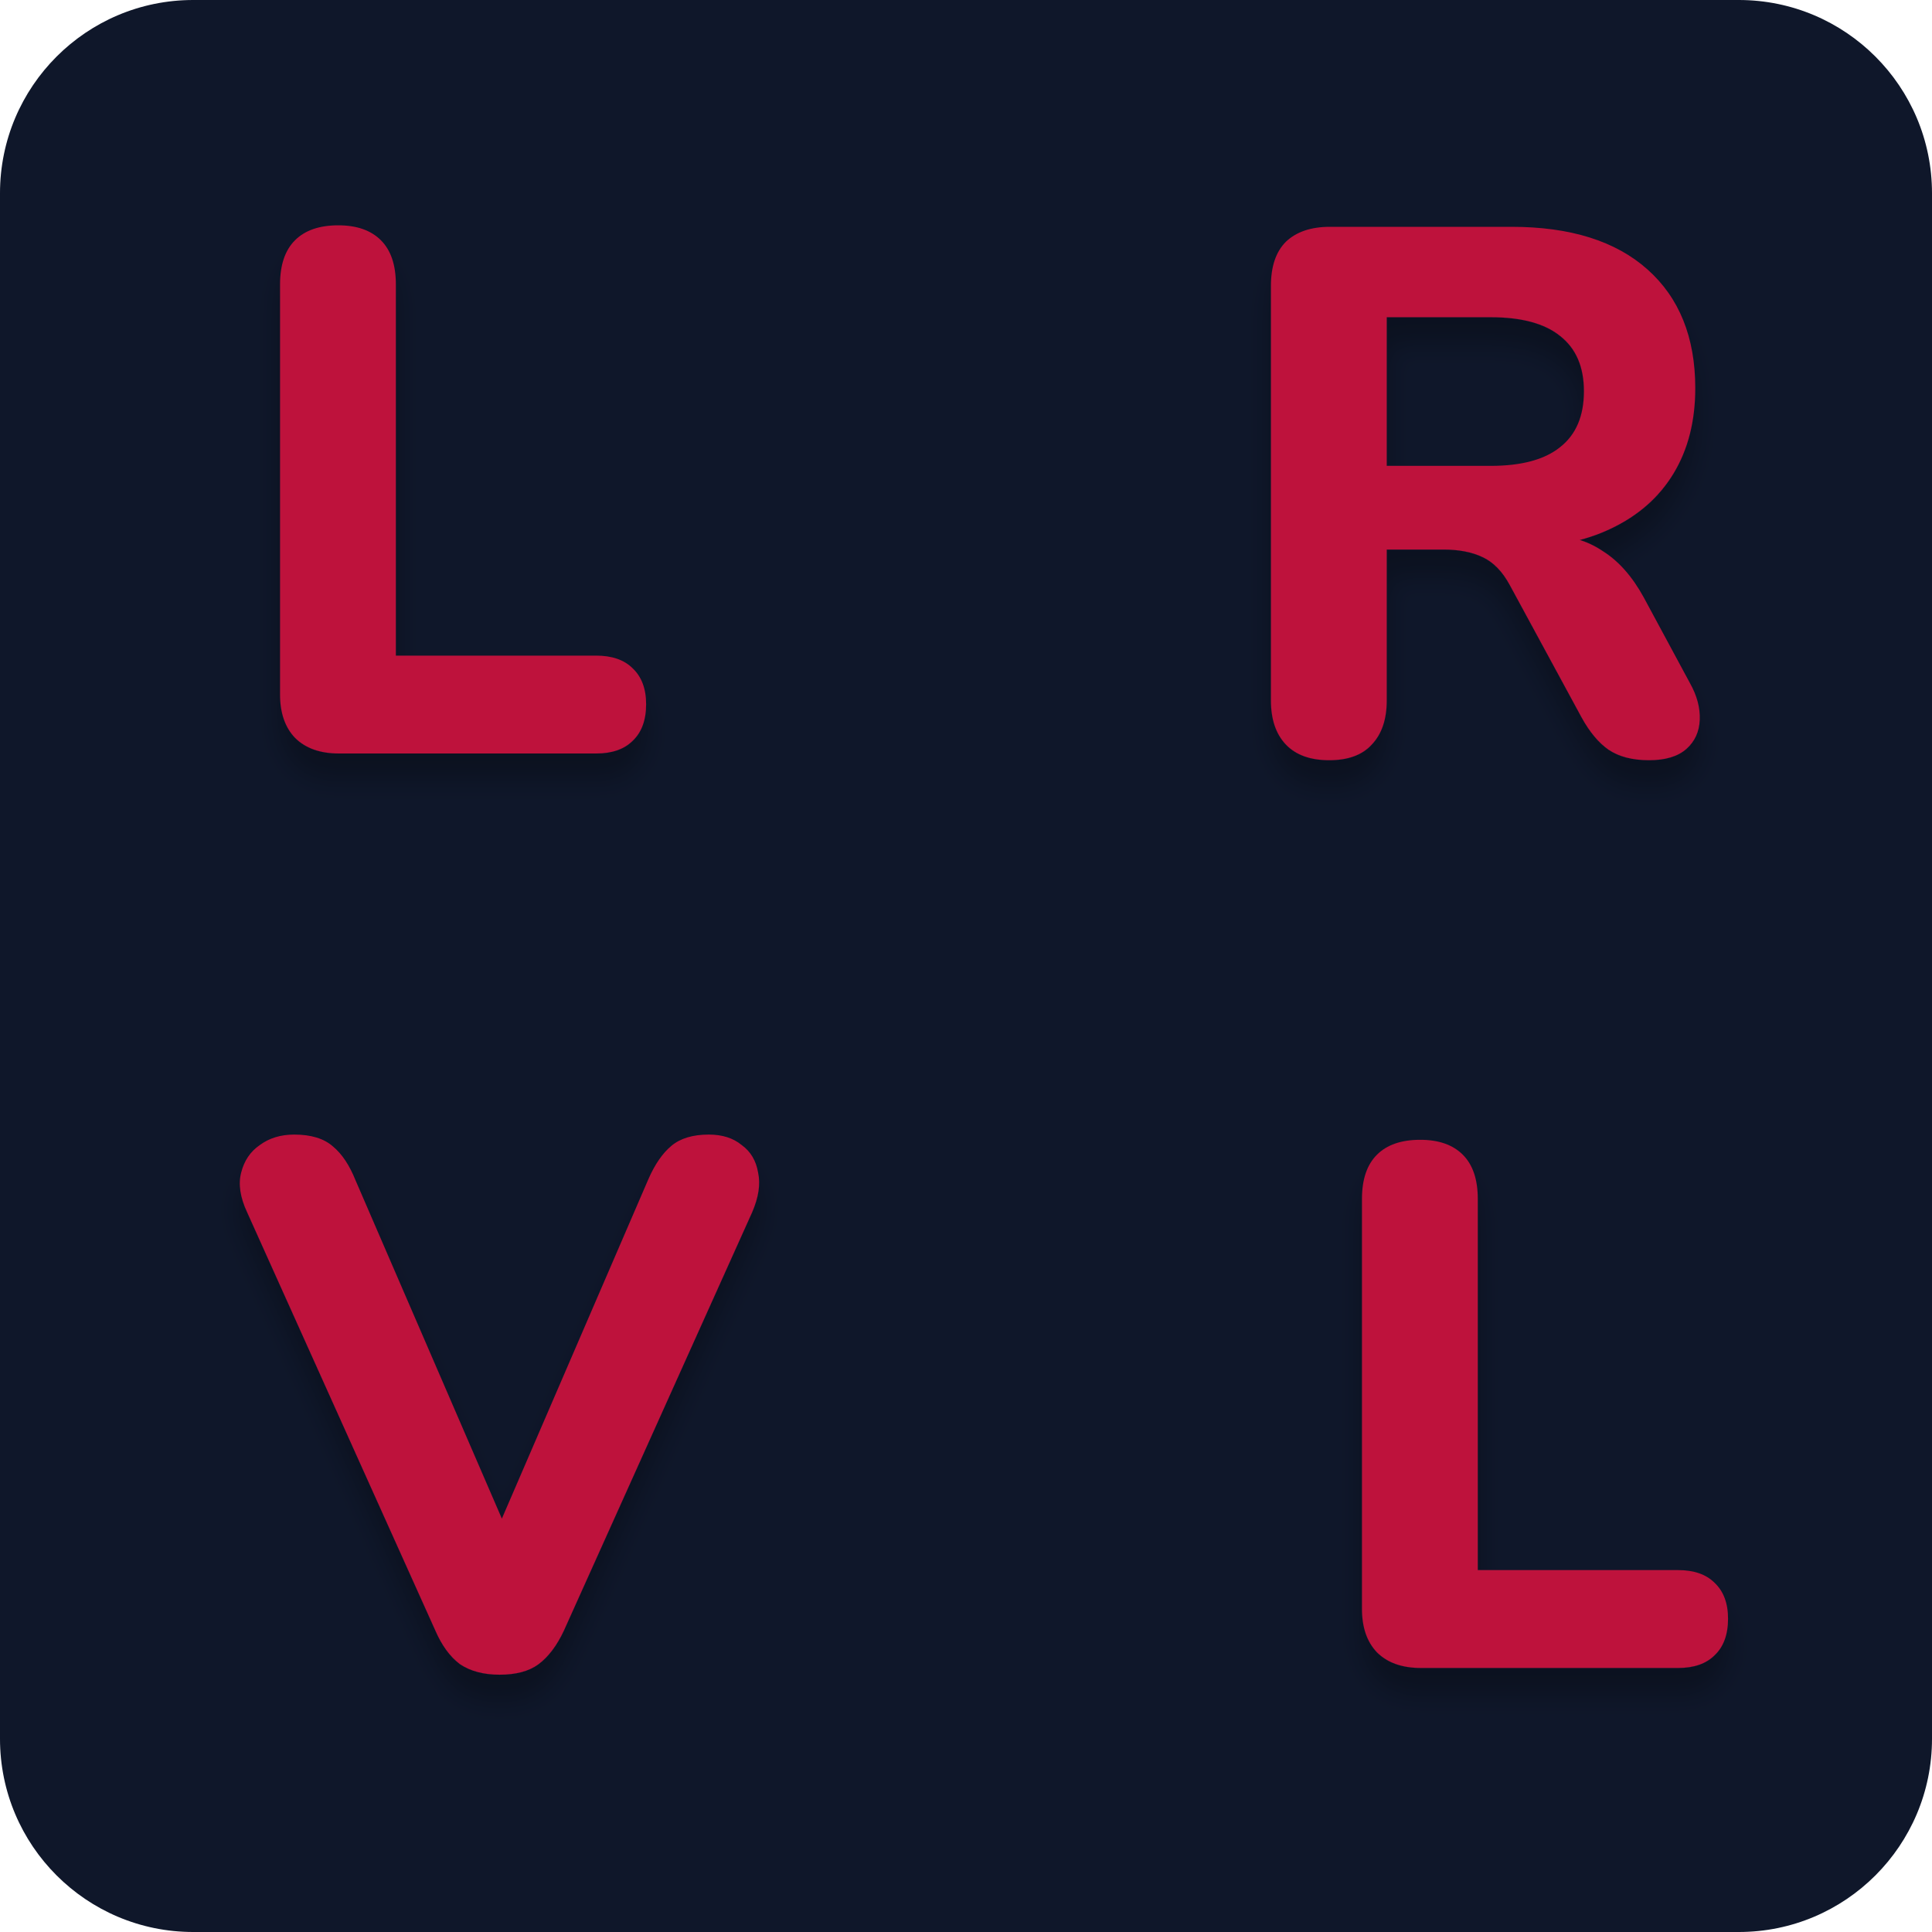
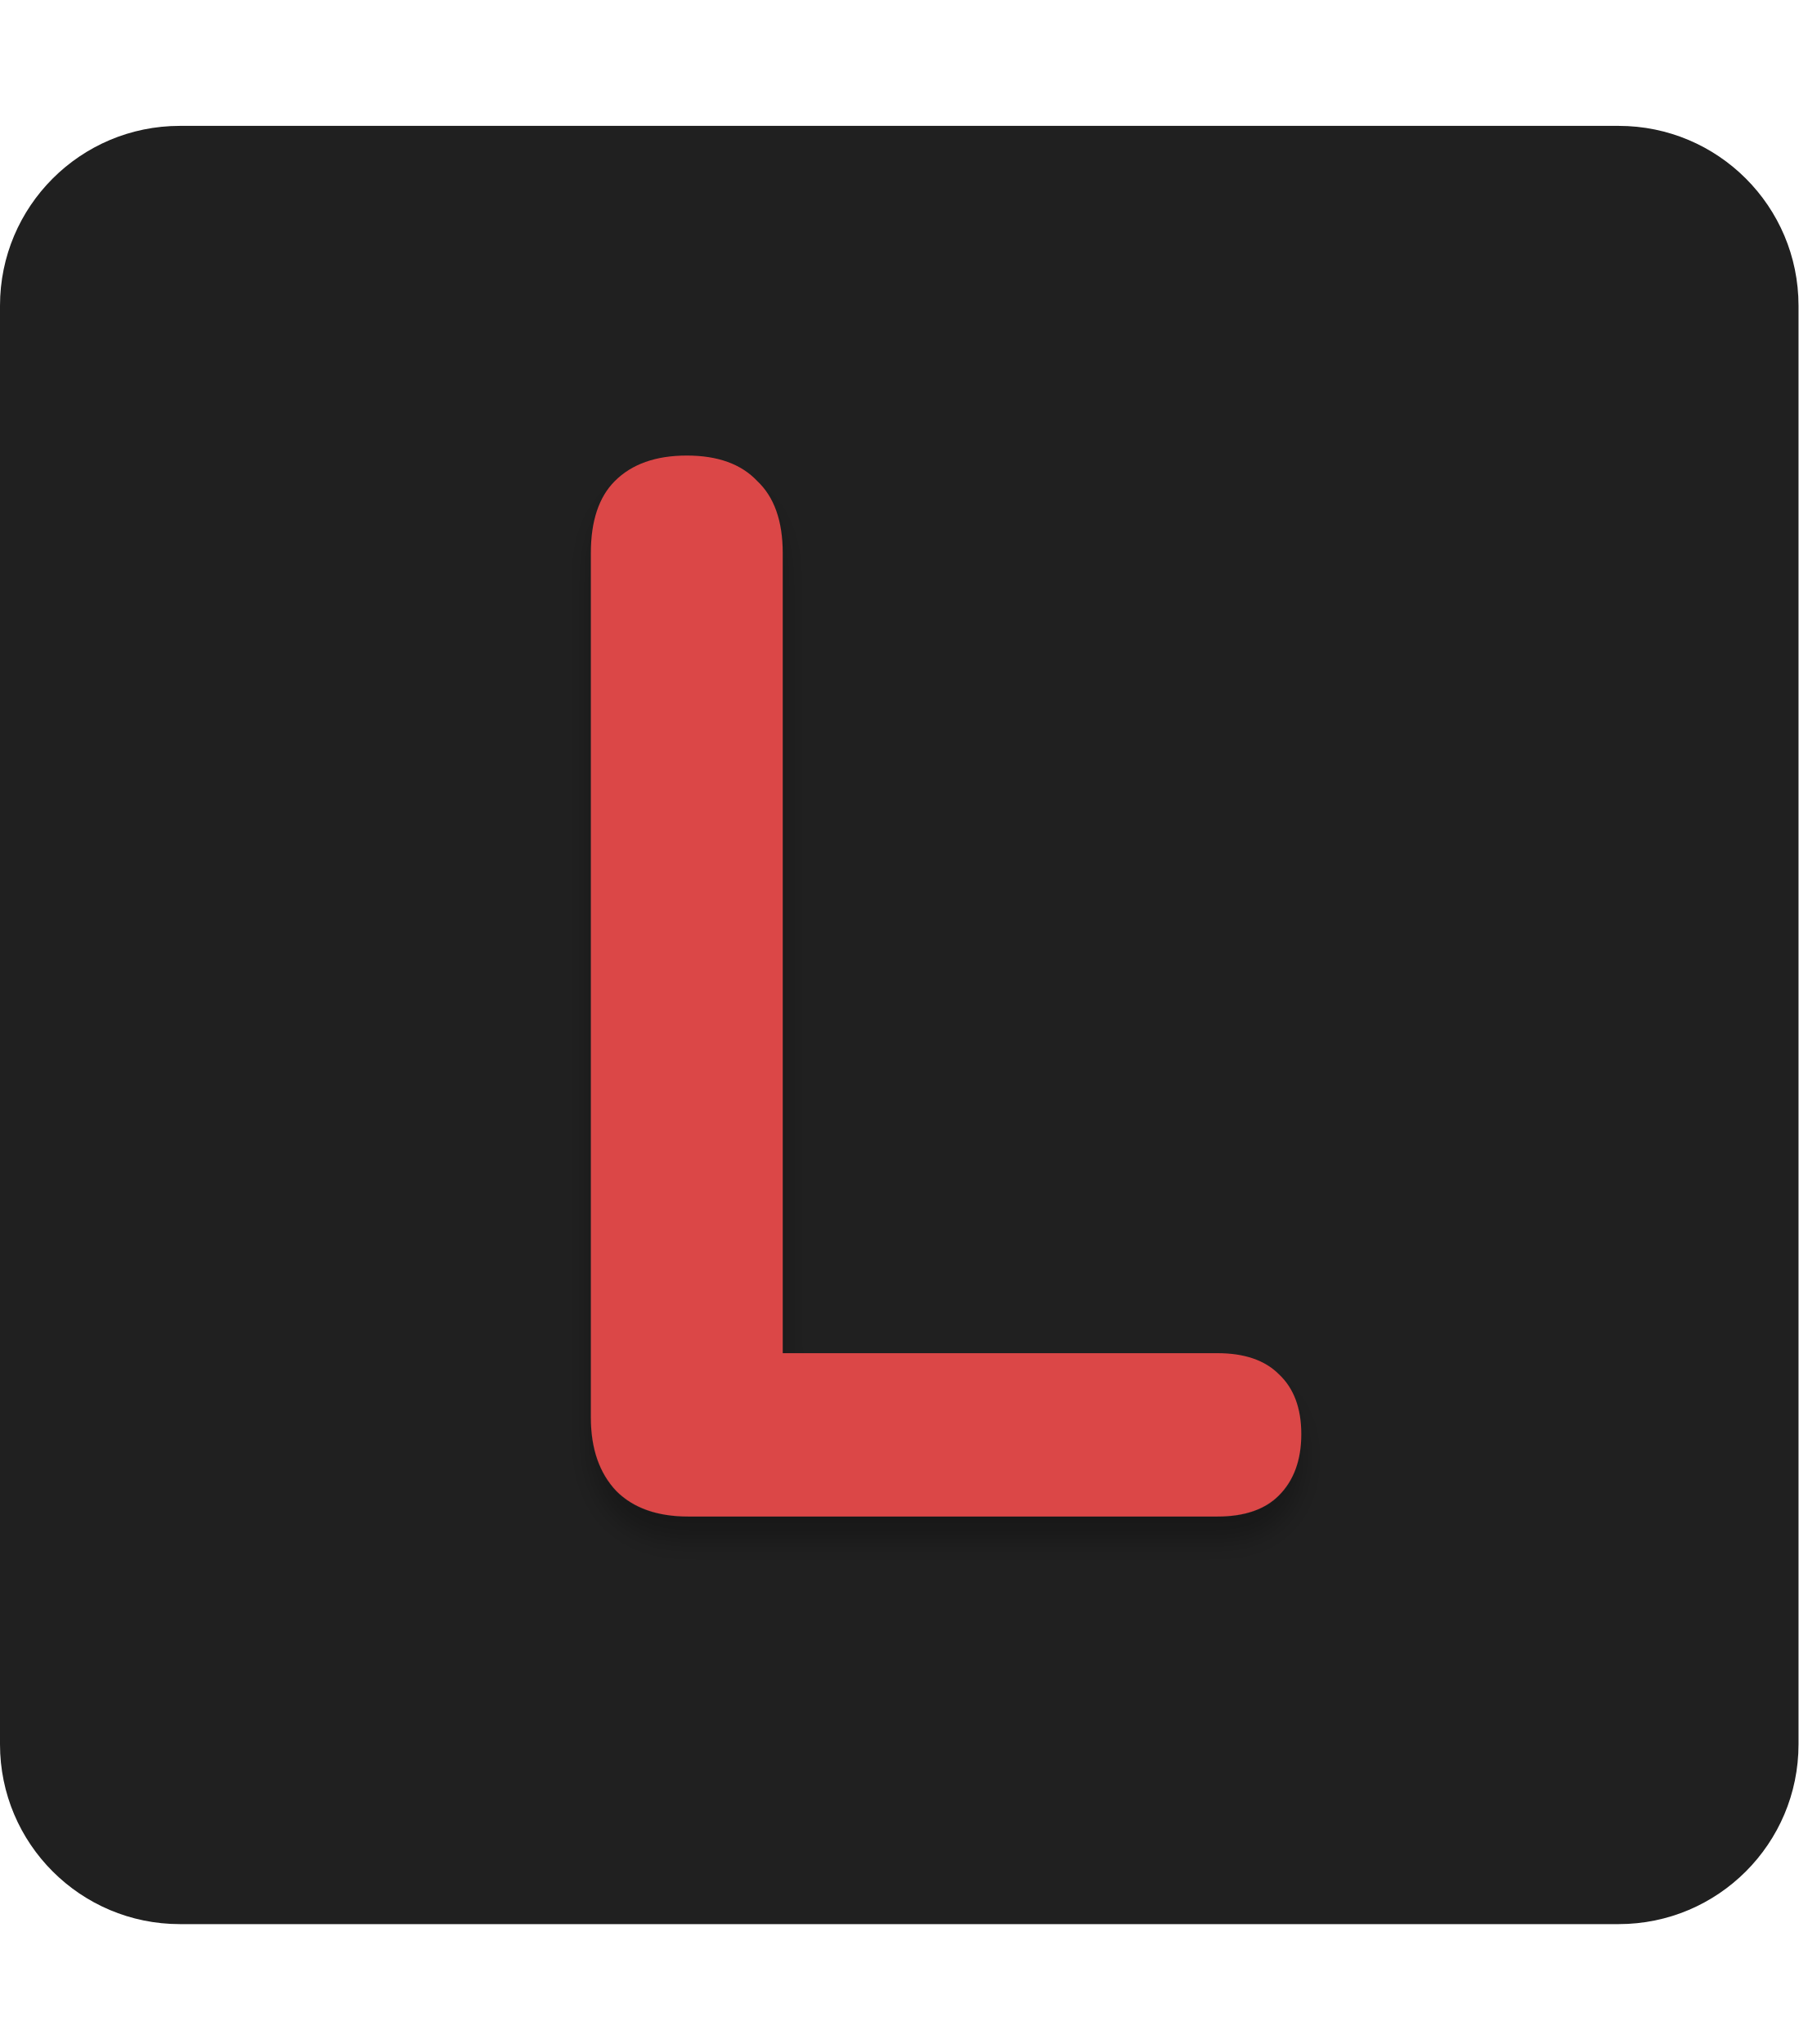
- <svg xmlns="http://www.w3.org/2000/svg" width="300" height="300" viewBox="0 0 300 300" fill="none">
-   <rect width="300" height="300" rx="30" fill="#0F172A" />
-   <g filter="url(#filter0_d_101_2)">
-     <path d="M52.652 117C49.713 117 47.432 116.188 45.808 114.564C44.261 112.94 43.488 110.697 43.488 107.836V44.152C43.488 41.136 44.261 38.855 45.808 37.308C47.355 35.761 49.597 34.988 52.536 34.988C55.397 34.988 57.601 35.761 59.148 37.308C60.695 38.855 61.468 41.136 61.468 44.152V101.804H92.556C95.031 101.804 96.925 102.461 98.24 103.776C99.632 105.091 100.328 106.947 100.328 109.344C100.328 111.819 99.632 113.713 98.24 115.028C96.925 116.343 95.031 117 92.556 117H52.652Z" fill="#BE123C" />
-   </g>
-   <g filter="url(#filter1_d_101_2)">
-     <path d="M220.652 259C217.713 259 215.432 258.188 213.808 256.564C212.261 254.94 211.488 252.697 211.488 249.836V186.152C211.488 183.136 212.261 180.855 213.808 179.308C215.355 177.761 217.597 176.988 220.536 176.988C223.397 176.988 225.601 177.761 227.148 179.308C228.695 180.855 229.468 183.136 229.468 186.152V243.804H260.556C263.031 243.804 264.925 244.461 266.24 245.776C267.632 247.091 268.328 248.947 268.328 251.344C268.328 253.819 267.632 255.713 266.24 257.028C264.925 258.343 263.031 259 260.556 259H220.652Z" fill="#BE123C" />
-   </g>
-   <g filter="url(#filter2_d_101_2)">
-     <path d="M206.399 118.044C203.461 118.044 201.218 117.232 199.671 115.608C198.125 113.984 197.351 111.703 197.351 108.764V44.384C197.351 41.368 198.125 39.087 199.671 37.54C201.295 35.993 203.577 35.22 206.515 35.22H234.703C243.829 35.22 250.866 37.424 255.815 41.832C260.765 46.24 263.239 52.388 263.239 60.276C263.239 65.38 262.118 69.788 259.875 73.5C257.633 77.212 254.385 80.073 250.131 82.084C245.955 84.095 240.813 85.1 234.703 85.1L235.631 83.128H240.387C243.635 83.128 246.458 83.94 248.855 85.564C251.33 87.111 253.457 89.508 255.235 92.756L262.427 106.096C263.51 108.029 264.013 109.924 263.935 111.78C263.858 113.636 263.162 115.144 261.847 116.304C260.533 117.464 258.599 118.044 256.047 118.044C253.495 118.044 251.407 117.503 249.783 116.42C248.237 115.337 246.845 113.675 245.607 111.432L234.471 90.9C233.311 88.735 231.881 87.265 230.179 86.492C228.555 85.719 226.545 85.332 224.147 85.332H215.331V108.764C215.331 111.703 214.558 113.984 213.011 115.608C211.542 117.232 209.338 118.044 206.399 118.044ZM215.331 72.34H231.455C236.25 72.34 239.846 71.373 242.243 69.44C244.718 67.507 245.955 64.607 245.955 60.74C245.955 56.951 244.718 54.089 242.243 52.156C239.846 50.223 236.25 49.256 231.455 49.256H215.331V72.34Z" fill="#BE123C" />
-   </g>
-   <g filter="url(#filter3_d_101_2)">
-     <path d="M77.583 260.044C75.109 260.044 73.059 259.503 71.435 258.42C69.889 257.26 68.613 255.52 67.607 253.2L38.375 188.24C37.293 185.92 36.983 183.871 37.447 182.092C37.911 180.236 38.878 178.805 40.347 177.8C41.817 176.717 43.595 176.176 45.683 176.176C48.313 176.176 50.323 176.795 51.715 178.032C53.107 179.192 54.267 180.932 55.195 183.252L80.831 242.528H75.031L100.667 183.136C101.673 180.816 102.871 179.076 104.263 177.916C105.655 176.756 107.589 176.176 110.063 176.176C112.151 176.176 113.853 176.717 115.167 177.8C116.559 178.805 117.41 180.236 117.719 182.092C118.106 183.871 117.797 185.92 116.791 188.24L87.559 253.2C86.477 255.52 85.162 257.26 83.615 258.42C82.146 259.503 80.135 260.044 77.583 260.044Z" fill="#BE123C" />
+ <svg xmlns="http://www.w3.org/2000/svg" width="300" height="341" viewBox="0 0 300 341" fill="none">
+   <rect y="21" width="300" height="300" rx="30" fill="#202020" />
+   <g filter="url(#filter0_d_110_2)">
+     <path d="M114.81 253C109.643 253 105.643 251.583 102.81 248.75C99.976 245.75 98.56 241.667 98.56 236.5V92.25C98.56 86.917 99.893 82.917 102.56 80.25C105.393 77.417 109.393 76 114.56 76C119.726 76 123.643 77.417 126.31 80.25C129.143 82.917 130.56 86.917 130.56 92.25V225.75H203.06C207.56 225.75 210.976 226.917 213.31 229.25C215.81 231.583 217.06 234.917 217.06 239.25C217.06 243.583 215.81 247 213.31 249.5C210.976 251.833 207.56 253 203.06 253H114.81Z" fill="#DB4747" />
  </g>
  <defs>
-     <filter id="filter0_d_101_2" x="39.488" y="34.988" width="64.84" height="90.012" filterUnits="userSpaceOnUse" color-interpolation-filters="sRGB">
+     <filter id="filter0_d_110_2" x="94.56" y="76" width="126.5" height="185" filterUnits="userSpaceOnUse" color-interpolation-filters="sRGB">
      <feFlood flood-opacity="0" result="BackgroundImageFix" />
      <feColorMatrix in="SourceAlpha" type="matrix" values="0 0 0 0 0 0 0 0 0 0 0 0 0 0 0 0 0 0 127 0" result="hardAlpha" />
      <feOffset dy="4" />
      <feGaussianBlur stdDeviation="2" />
      <feComposite in2="hardAlpha" operator="out" />
      <feColorMatrix type="matrix" values="0 0 0 0 0 0 0 0 0 0 0 0 0 0 0 0 0 0 0.25 0" />
-       <feBlend mode="normal" in2="BackgroundImageFix" result="effect1_dropShadow_101_2" />
-       <feBlend mode="normal" in="SourceGraphic" in2="effect1_dropShadow_101_2" result="shape" />
-     </filter>
-     <filter id="filter1_d_101_2" x="207.488" y="176.988" width="64.84" height="90.012" filterUnits="userSpaceOnUse" color-interpolation-filters="sRGB">
-       <feFlood flood-opacity="0" result="BackgroundImageFix" />
-       <feColorMatrix in="SourceAlpha" type="matrix" values="0 0 0 0 0 0 0 0 0 0 0 0 0 0 0 0 0 0 127 0" result="hardAlpha" />
-       <feOffset dy="4" />
-       <feGaussianBlur stdDeviation="2" />
-       <feComposite in2="hardAlpha" operator="out" />
-       <feColorMatrix type="matrix" values="0 0 0 0 0 0 0 0 0 0 0 0 0 0 0 0 0 0 0.25 0" />
-       <feBlend mode="normal" in2="BackgroundImageFix" result="effect1_dropShadow_101_2" />
-       <feBlend mode="normal" in="SourceGraphic" in2="effect1_dropShadow_101_2" result="shape" />
-     </filter>
-     <filter id="filter2_d_101_2" x="193.351" y="35.22" width="74.7" height="90.824" filterUnits="userSpaceOnUse" color-interpolation-filters="sRGB">
-       <feFlood flood-opacity="0" result="BackgroundImageFix" />
-       <feColorMatrix in="SourceAlpha" type="matrix" values="0 0 0 0 0 0 0 0 0 0 0 0 0 0 0 0 0 0 127 0" result="hardAlpha" />
-       <feOffset dy="4" />
-       <feGaussianBlur stdDeviation="2" />
-       <feComposite in2="hardAlpha" operator="out" />
-       <feColorMatrix type="matrix" values="0 0 0 0 0 0 0 0 0 0 0 0 0 0 0 0 0 0 0.25 0" />
-       <feBlend mode="normal" in2="BackgroundImageFix" result="effect1_dropShadow_101_2" />
-       <feBlend mode="normal" in="SourceGraphic" in2="effect1_dropShadow_101_2" result="shape" />
-     </filter>
-     <filter id="filter3_d_101_2" x="32.751" y="176.176" width="89.548" height="91.868" filterUnits="userSpaceOnUse" color-interpolation-filters="sRGB">
-       <feFlood flood-opacity="0" result="BackgroundImageFix" />
-       <feColorMatrix in="SourceAlpha" type="matrix" values="0 0 0 0 0 0 0 0 0 0 0 0 0 0 0 0 0 0 127 0" result="hardAlpha" />
-       <feOffset dy="4" />
-       <feGaussianBlur stdDeviation="2" />
-       <feComposite in2="hardAlpha" operator="out" />
-       <feColorMatrix type="matrix" values="0 0 0 0 0 0 0 0 0 0 0 0 0 0 0 0 0 0 0.25 0" />
-       <feBlend mode="normal" in2="BackgroundImageFix" result="effect1_dropShadow_101_2" />
-       <feBlend mode="normal" in="SourceGraphic" in2="effect1_dropShadow_101_2" result="shape" />
+       <feBlend mode="normal" in2="BackgroundImageFix" result="effect1_dropShadow_110_2" />
+       <feBlend mode="normal" in="SourceGraphic" in2="effect1_dropShadow_110_2" result="shape" />
    </filter>
  </defs>
</svg>
